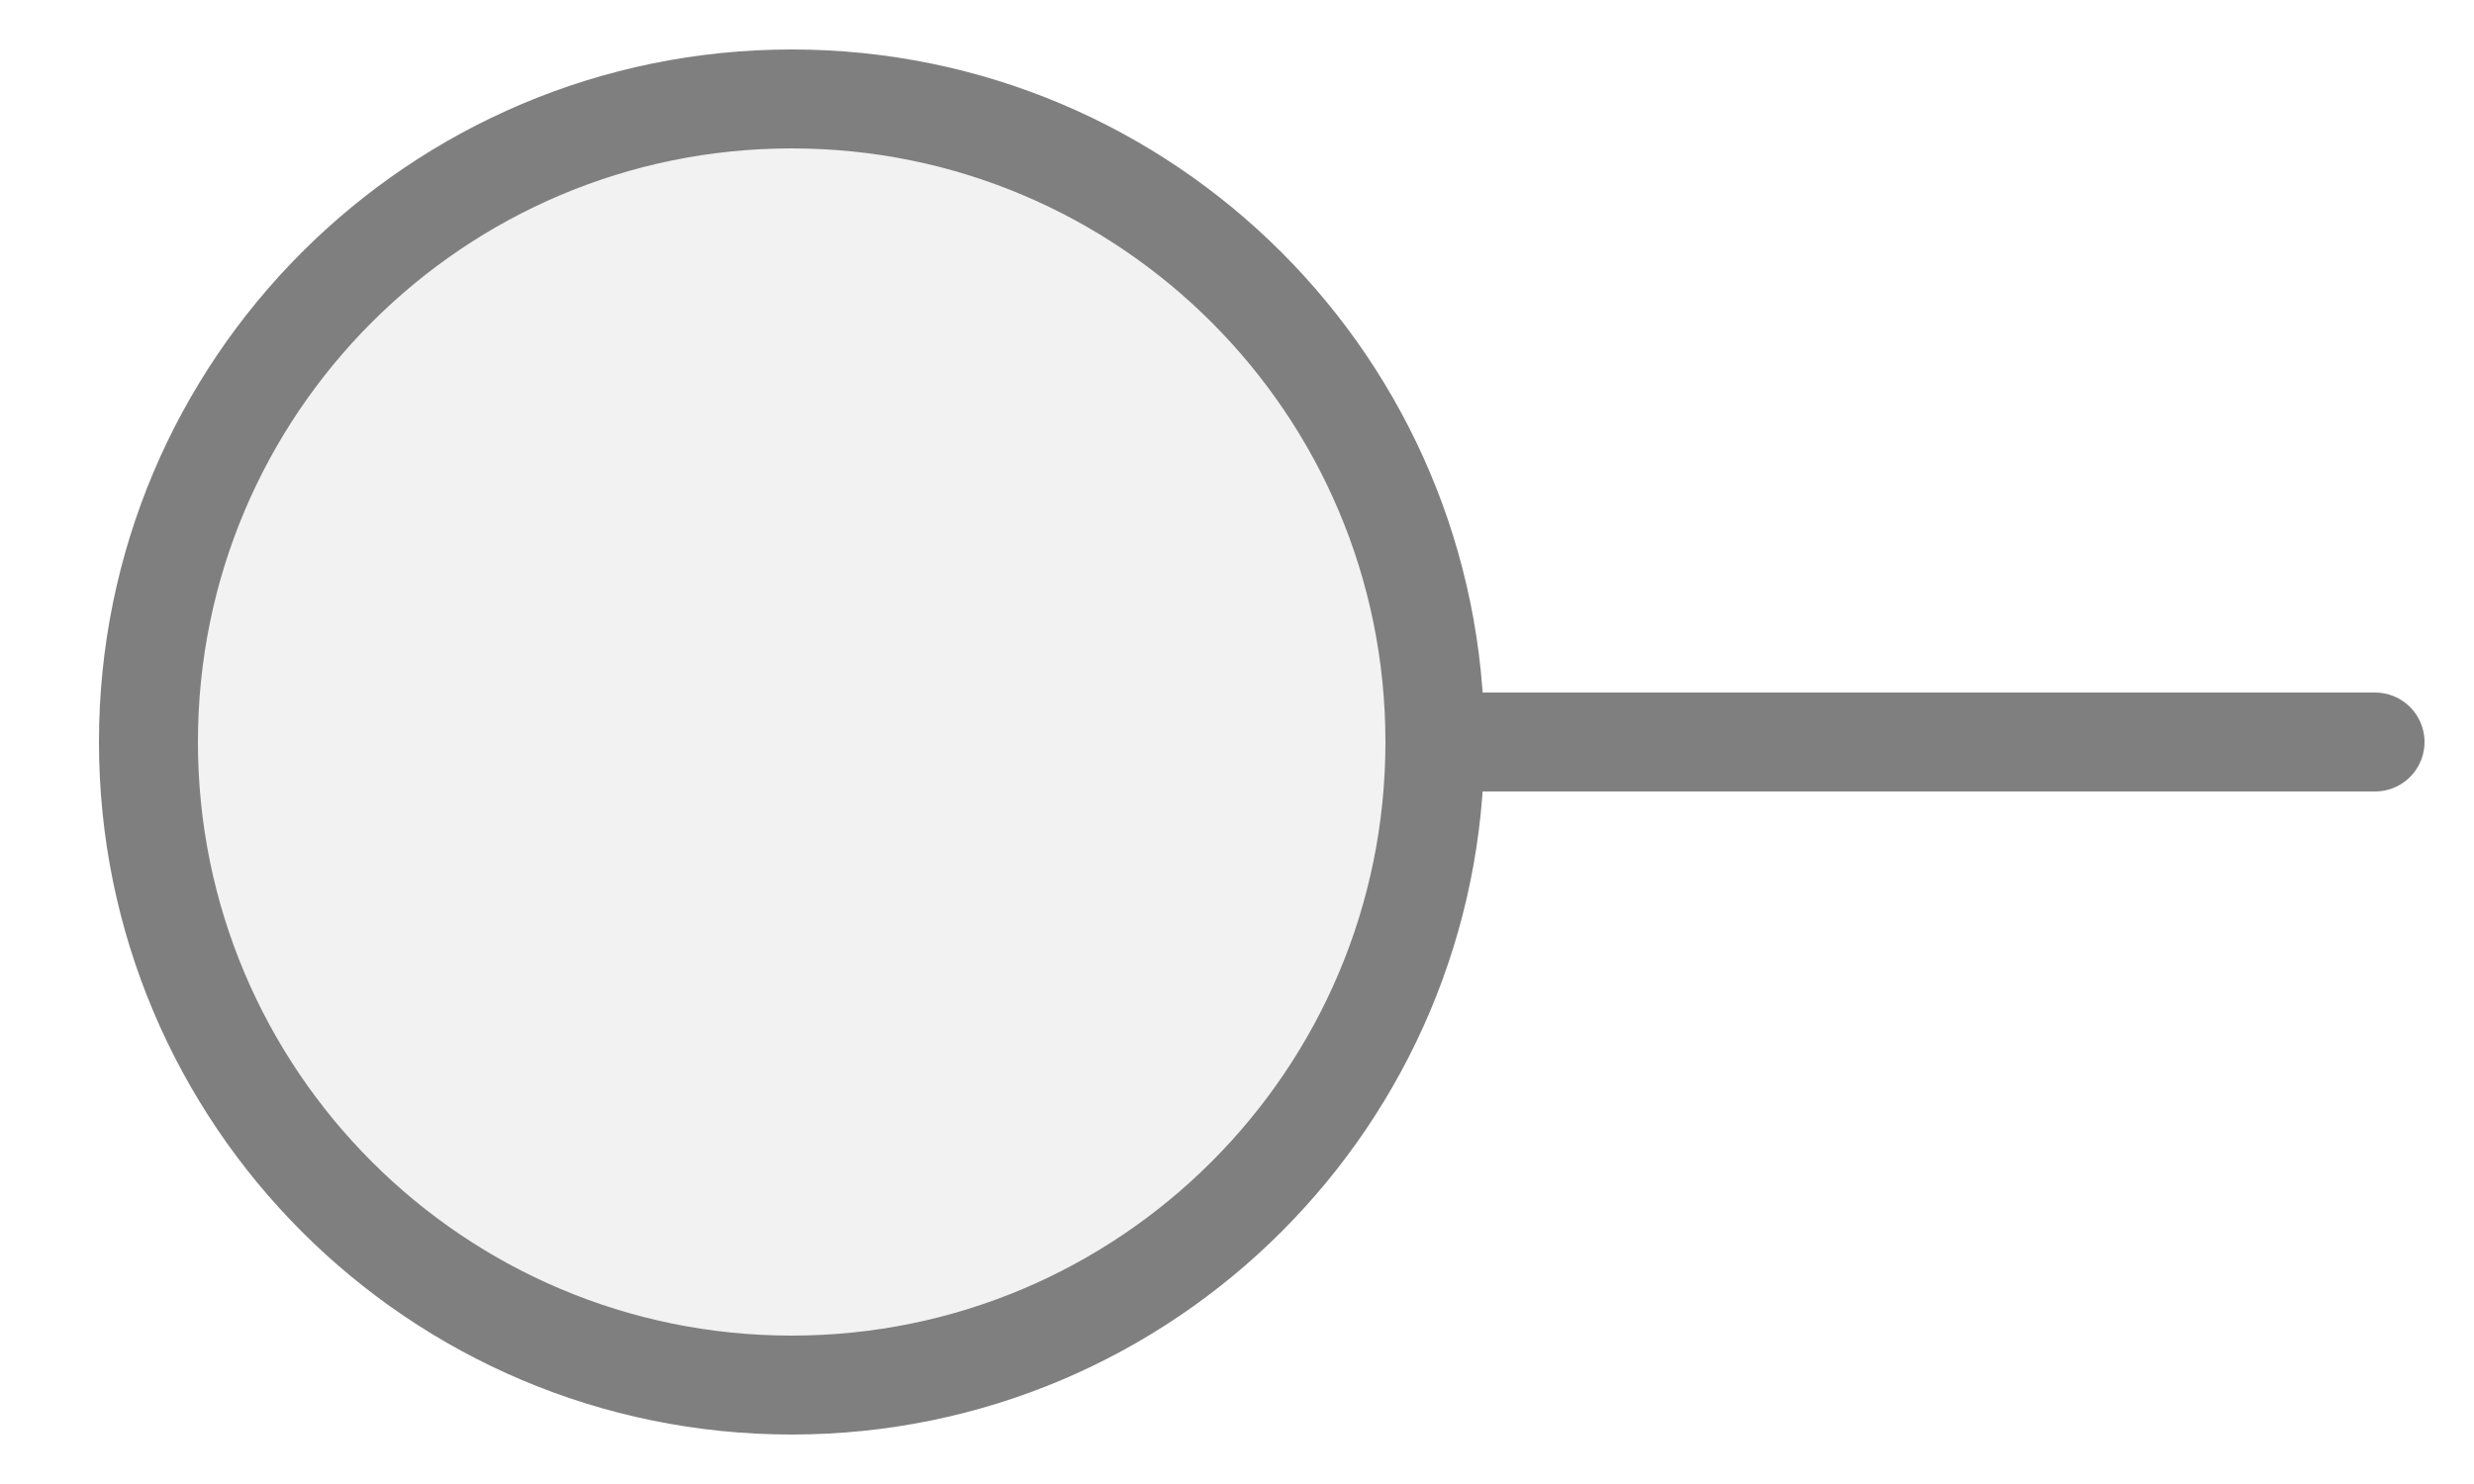
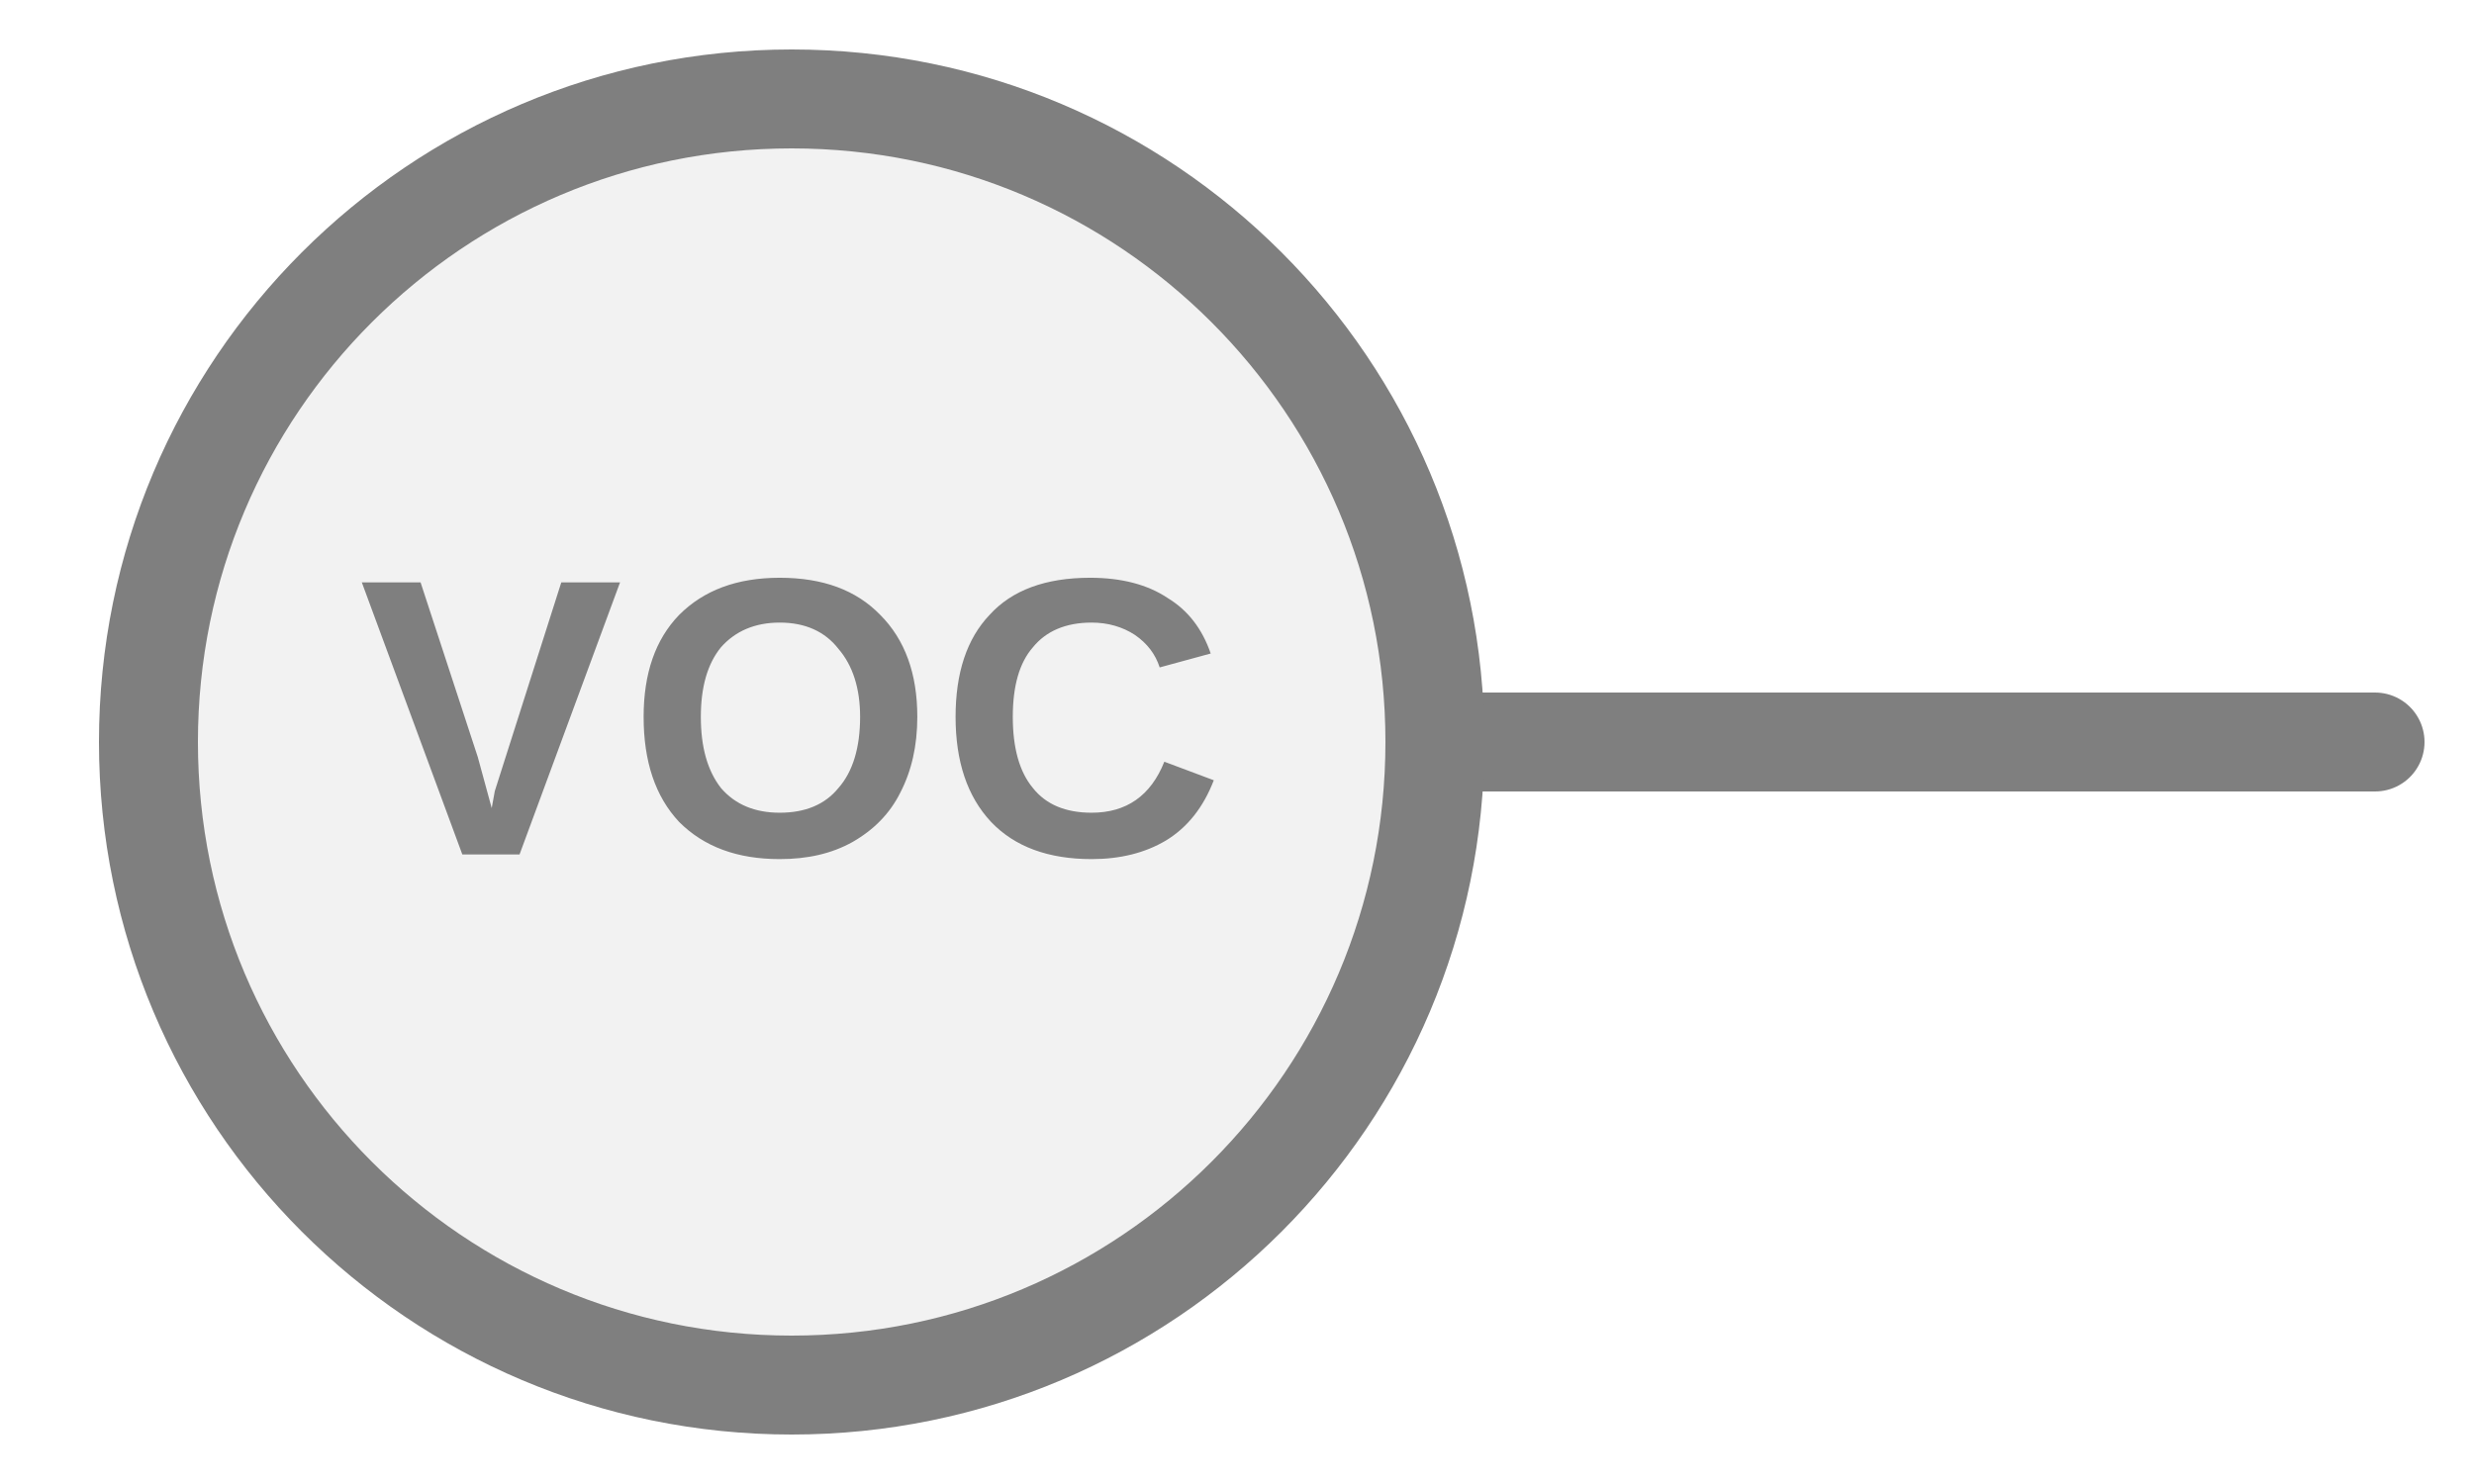
<svg xmlns="http://www.w3.org/2000/svg" width="25px" height="15px" viewBox="0 0 25 15">
-   <line x1="14.5" y1="7.5" x2="24" y2="7.5" stroke="#7f7f7f" stroke-width="1" stroke-linecap="round" />
+   <line x1="24" y1="7.5" x2="14.5" y2="7.5" stroke="#7f7f7f" stroke-width="1" stroke-linecap="round" />
  <circle cx="8" cy="7.5" r="6.5" fill="#f2f2f2" stroke="#7f7f7f" stroke-width="1" />
+   <text x="8" y="7.5" fill="#7f7f7f" font-family="Arial, Helvetica, sans-serif" font-size="4px" font-style="normal" font-weight="600" letter-spacing="0.01em" text-anchor="middle" dominant-baseline="middle">VOC</text>
</svg>
